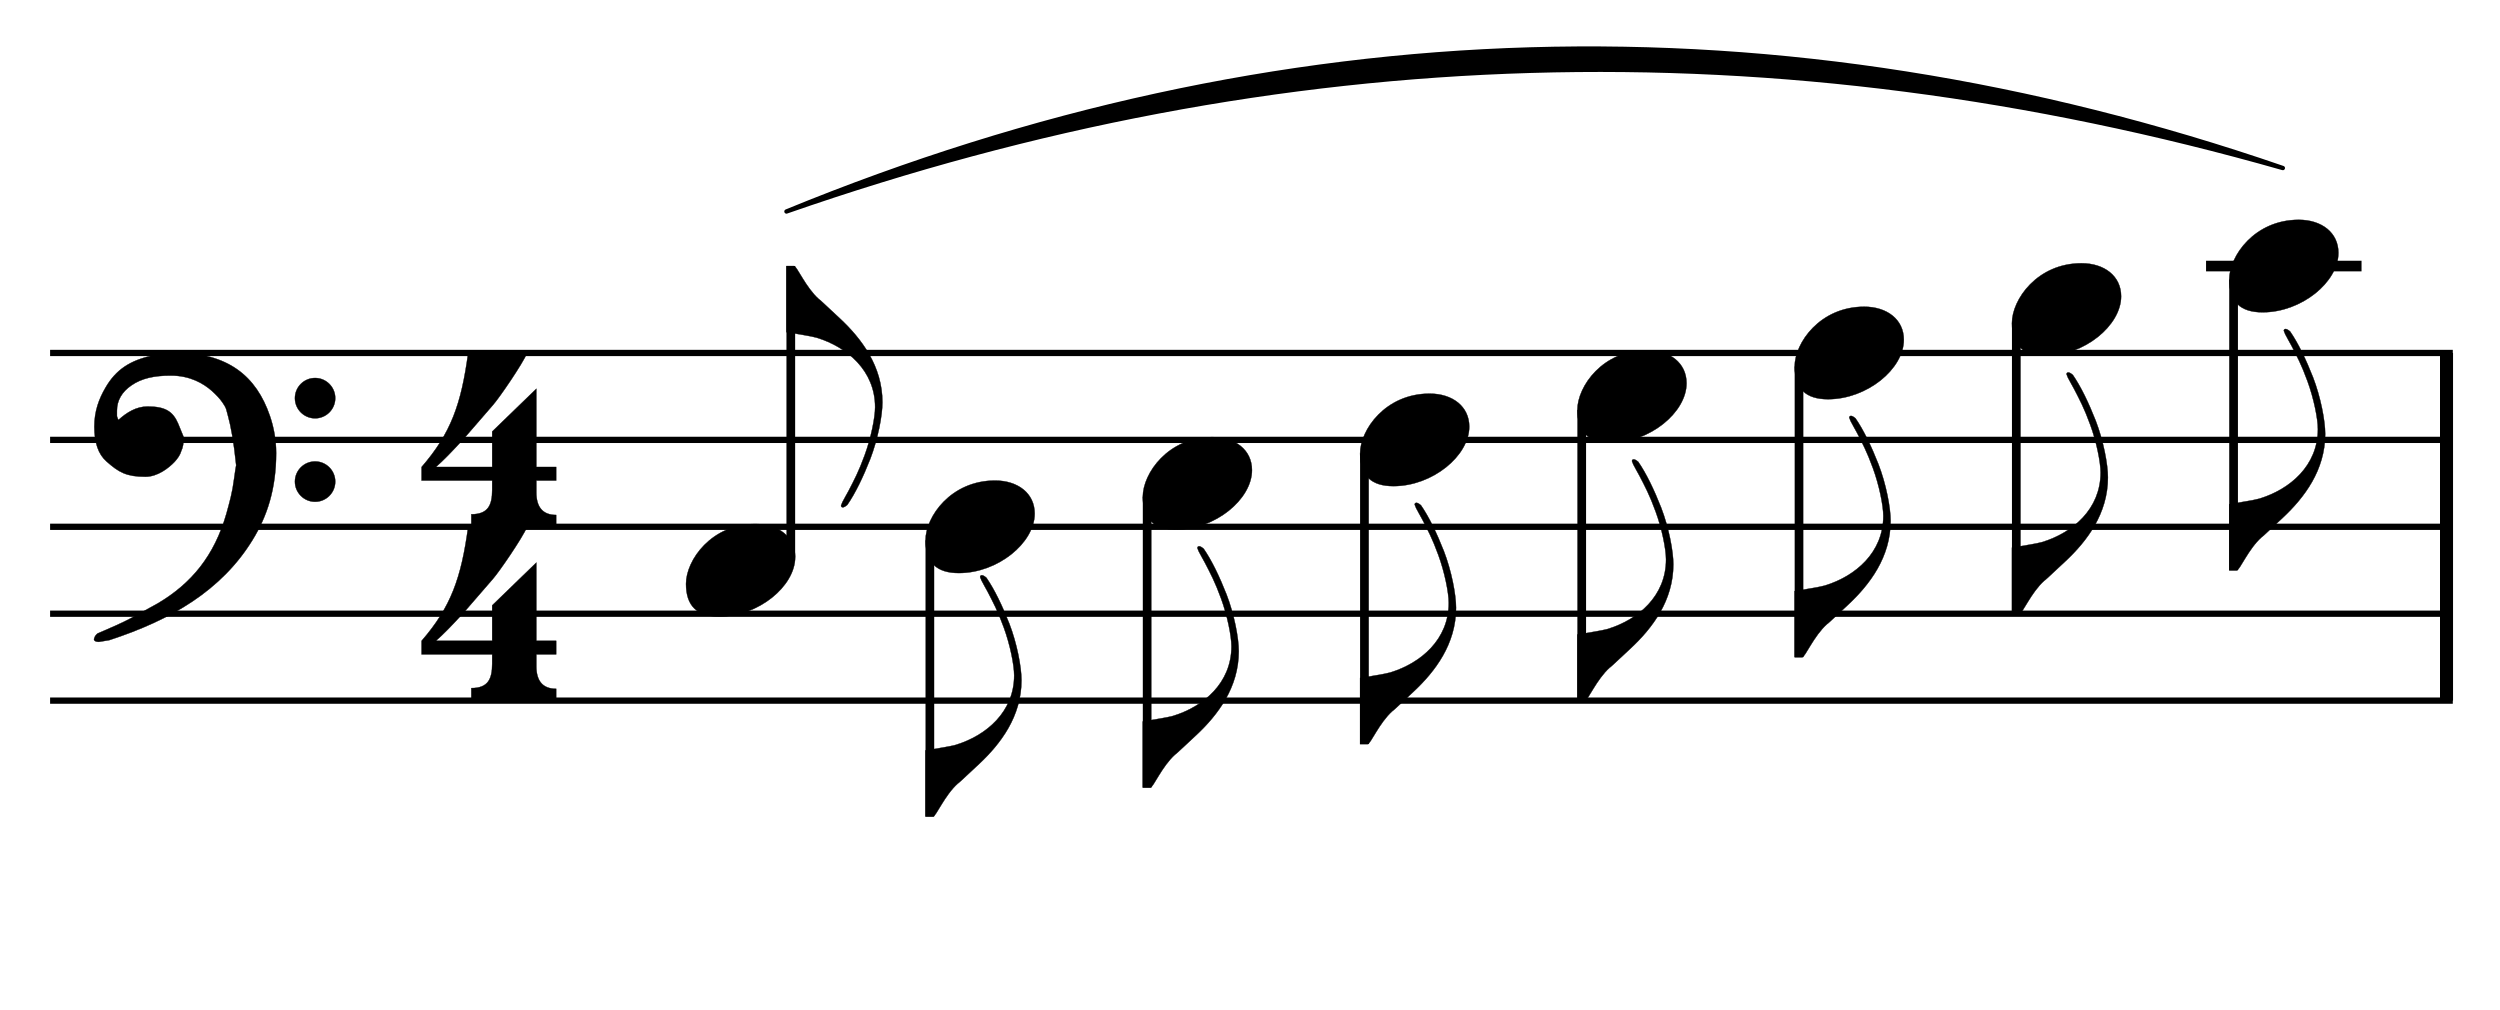
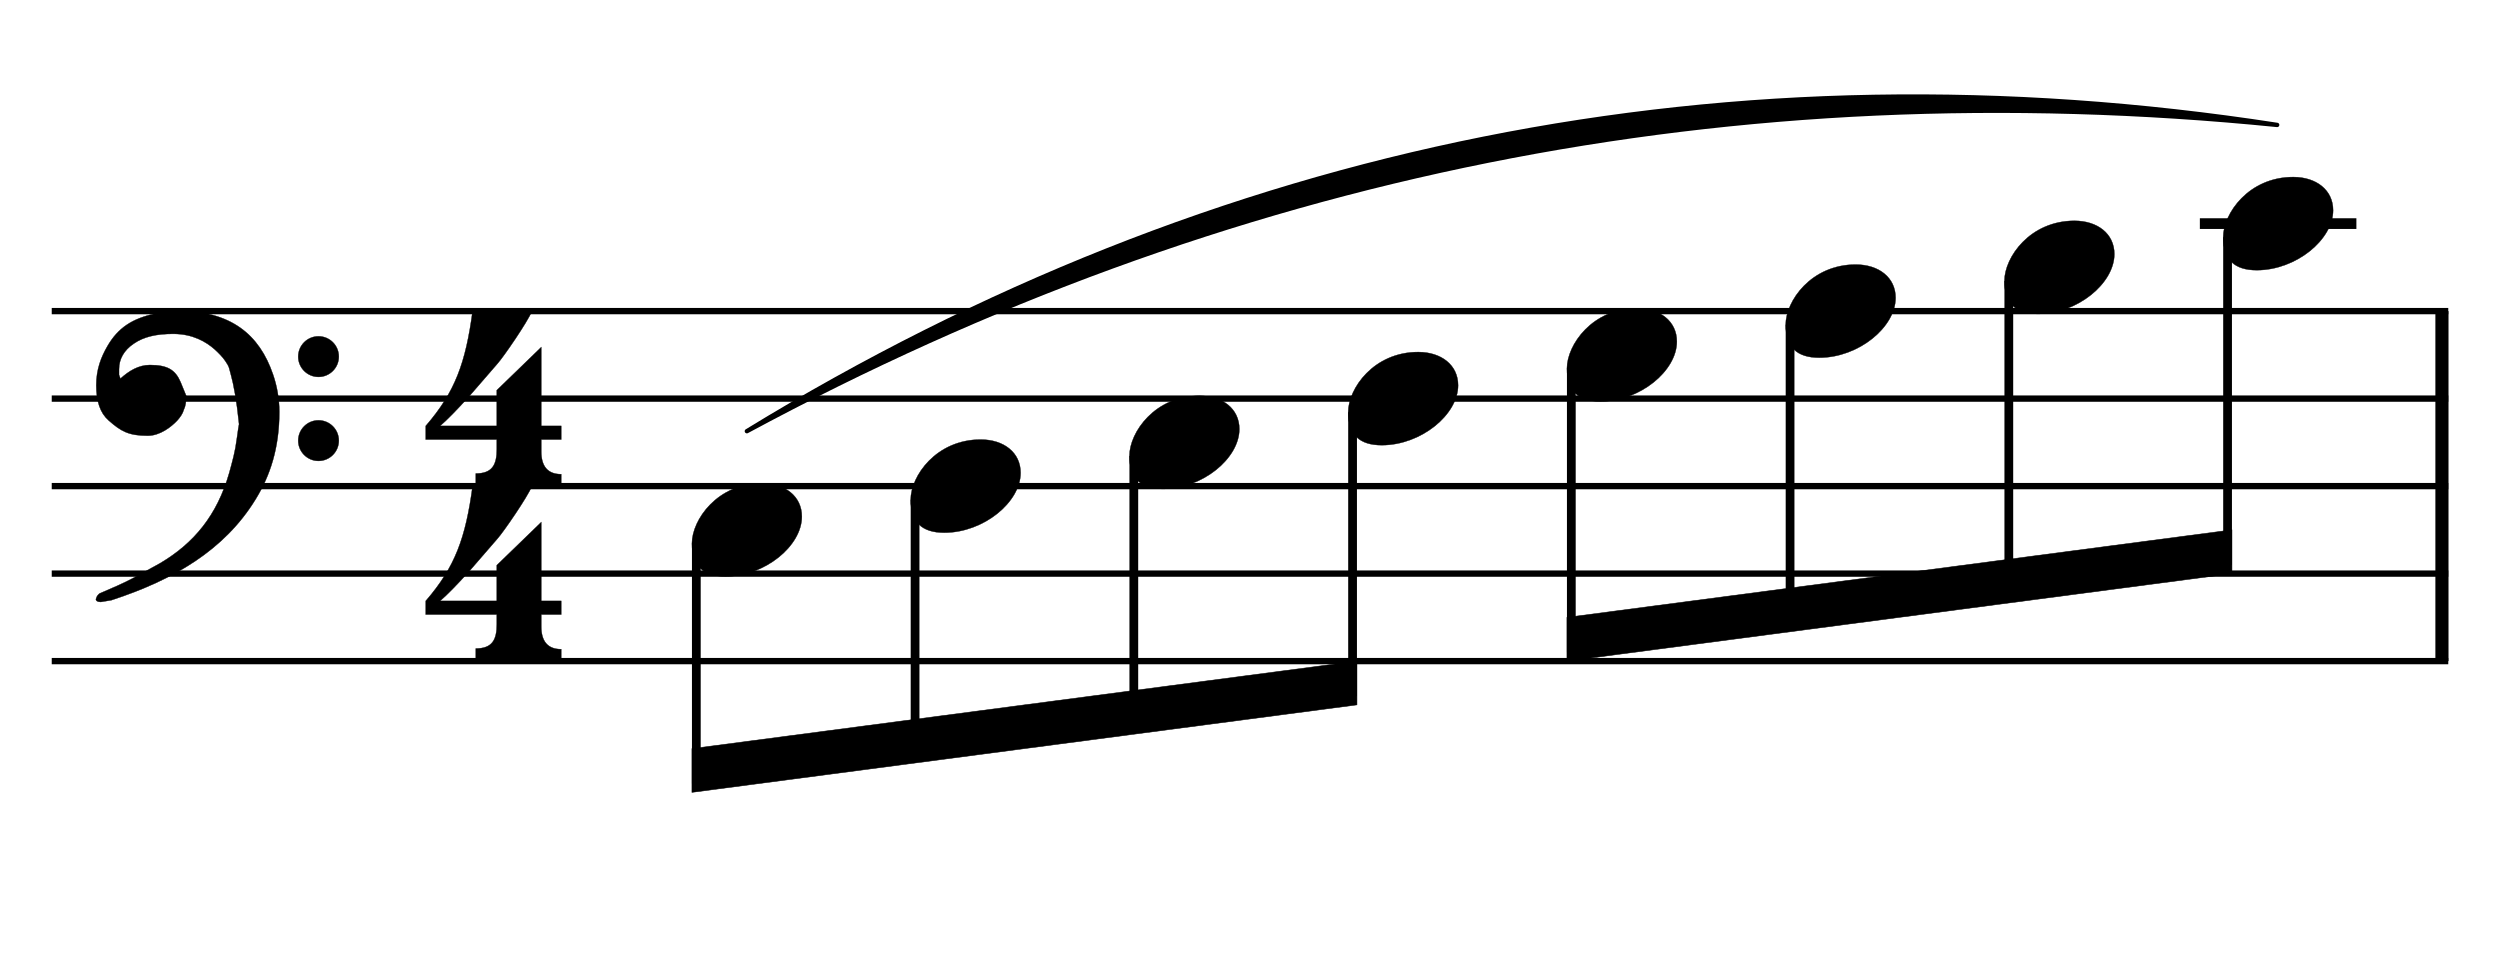
- <svg xmlns="http://www.w3.org/2000/svg" xmlns:xlink="http://www.w3.org/1999/xlink" width="218" height="88" viewBox="0 0 218 88" version="1.1" overflow="visible" id="jln7lat">
+ <svg xmlns="http://www.w3.org/2000/svg" xmlns:xlink="http://www.w3.org/1999/xlink" width="216" height="84" viewBox="0 0 216 84" version="1.1" overflow="visible" id="y1ia5se5">
  <defs>
-     <g id="E062-jln7lat">
+     <g id="E062-y1ia5se5">
      <path transform="scale(1,-1)" d="M582 -120c0 32 26 58 58 58s58 -26 58 -58s-26 -58 -58 -58s-58 26 -58 58zM582 120c0 32 26 58 58 58s58 -26 58 -58s-26 -58 -58 -58s-58 26 -58 58zM158 96c51 0 73 -14 88 -49l16 -39c0 -17 -2 -30 -7 -40c-3 -11 -10 -21 -19 -31c-17 -18 -49 -43 -84 -43 c-55 0 -77 13 -112 44c-24 21 -35 55 -35 100c0 46 14 81 32 112c30 52 71 79 137 93l36 6l26 2c154 0 235 -68 274 -182c11 -32 18 -68 18 -107c0 -103 -26 -182 -68 -250c-89 -145 -234 -230 -412 -288l-30 -5c-9 0 -14 3 -14 8c3 10 5 11 10 16c35 15 70 30 96 44l78 43 c96 57 162 136 197 258c9 33 17 60 22 100c3 22 5 35 6 39c-7 69 -16 115 -23 140s-4 22 -16 40c-8 12 -19 23 -31 34c-24 21 -62 44 -118 44c-48 0 -84 -8 -113 -28c-28 -19 -42 -44 -42 -73v-16c2 -5 3 -9 4 -11c24 22 52 39 84 39z" />
    </g>
-     <g id="E084-jln7lat">
+     <g id="E084-y1ia5se5">
      <path transform="scale(1,-1)" d="M20 -78c84 97 114 180 134 329h170c-13 -32 -82 -132 -99 -151l-84 -97c-33 -36 -59 -63 -80 -81h162v102l127 123v-225h57v-39h-57v-34c0 -43 19 -65 57 -65v-34h-244v36c48 0 60 26 60 70v27h-203v39z" />
    </g>
-     <g id="E0A4-jln7lat">
+     <g id="E0A4-y1ia5se5">
      <path transform="scale(1,-1)" d="M0 -39c0 68 73 172 200 172c66 0 114 -37 114 -95c0 -84 -106 -171 -218 -171c-64 0 -96 30 -96 94z" />
    </g>
-     <g id="E240-jln7lat">
-       <path transform="scale(1,-1)" d="M179 -646c15 29 29 55 46 102c18 49 30 108 30 138c0 105 -80 173 -168 200c-18 5 -47 9 -87 16v190h22c8 0 33 -61 71 -95c4 -3 -2 3 61 -56c62 -58 122 -137 122 -241c0 -38 -13 -106 -35 -163c-20 -51 -43 -99 -66 -132c-6 -5 -10 -7 -13 -7s-5 2 -5 5l4 10 c1 3 14 25 18 33z" />
-     </g>
-     <g id="E241-jln7lat">
-       <path transform="scale(1,-1)" d="M179 646c-4 8 -17 30 -18 33l-4 10c0 3 2 5 5 5s7 -2 13 -7c23 -33 46 -81 66 -132c22 -57 35 -125 35 -163c0 -104 -60 -183 -122 -241c-63 -59 -57 -53 -61 -56c-38 -34 -63 -95 -71 -95h-22v190c40 7 69 11 87 16c88 27 168 95 168 200c0 30 -12 89 -30 138 c-17 47 -31 73 -46 102z" />
-     </g>
  </defs>
-   <style type="text/css">#jln7lat g.ending, #jln7lat g.fing, #jln7lat g.reh, #jln7lat g.tempo {font-weight:bold;}#jln7lat g.dir, #jln7lat g.dynam, #jln7lat g.mNum {font-style:italic;}#jln7lat g.label {font-weight:normal;}#jln7lat ellipse, #jln7lat path, #jln7lat polygon, #jln7lat polyline, #jln7lat rect {stroke:currentColor}</style>
-   <svg class="definition-scale" color="black" font-family="Times, serif" viewBox="0 0 5170 2090">
+   <style type="text/css">#y1ia5se5 g.ending, #y1ia5se5 g.fing, #y1ia5se5 g.reh, #y1ia5se5 g.tempo {font-weight:bold;}#y1ia5se5 g.dir, #y1ia5se5 g.dynam, #y1ia5se5 g.mNum {font-style:italic;}#y1ia5se5 g.label {font-weight:normal;}#y1ia5se5 ellipse, #y1ia5se5 path, #y1ia5se5 polygon, #y1ia5se5 polyline, #y1ia5se5 rect {stroke:currentColor}</style>
+   <svg class="definition-scale" color="black" font-family="Times, serif" viewBox="0 0 5130 2000">
    <g class="page-margin" transform="translate(100, 100)">
-       <g id="t1xj5zbz" class="mdiv pageMilestone" />
-       <g id="u1itf9m4" class="score pageMilestone" />
-       <g id="r1gmmajd" class="system">
-         <g id="we8o7b" class="section systemMilestone" />
-         <g id="lv3r8cq" class="section systemMilestone" />
-         <g id="j1d4ay72" class="measure">
-           <g id="scthz3c" class="staff">
-             <path d="M0 631 L4976 631" stroke-width="13" />
-             <path d="M0 811 L4976 811" stroke-width="13" />
-             <path d="M0 991 L4976 991" stroke-width="13" />
-             <path d="M0 1171 L4976 1171" stroke-width="13" />
-             <path d="M0 1351 L4976 1351" stroke-width="13" />
-             <g id="ljx4bv" class="clef">
-               <use xlink:href="#E062-jln7lat" transform="translate(88, 811) scale(0.72, 0.72)" />
+       <g id="i7jy189" class="mdiv pageMilestone" />
+       <g id="jnykw5n" class="score pageMilestone" />
+       <g id="i1qpijco" class="system">
+         <g id="l1e055i7" class="section systemMilestone" />
+         <g id="c6la0mk" class="section systemMilestone" />
+         <g id="y14xcqxq" class="measure">
+           <g id="hzne0ol" class="staff">
+             <path d="M0 540 L4930 540" stroke-width="13" />
+             <path d="M0 720 L4930 720" stroke-width="13" />
+             <path d="M0 900 L4930 900" stroke-width="13" />
+             <path d="M0 1080 L4930 1080" stroke-width="13" />
+             <path d="M0 1260 L4930 1260" stroke-width="13" />
+             <g id="u43gw9m" class="clef">
+               <use xlink:href="#E062-y1ia5se5" transform="translate(88, 720) scale(0.72, 0.72)" />
            </g>
-             <g id="mc3h4ai" class="keySig" />
-             <g id="n1l00i1w" class="meterSig">
-               <use xlink:href="#E084-jln7lat" transform="translate(755, 811) scale(0.72, 0.72)" />
-               <use xlink:href="#E084-jln7lat" transform="translate(755, 1171) scale(0.72, 0.72)" />
+             <g id="v1huipe2" class="keySig" />
+             <g id="wax0oja" class="meterSig">
+               <use xlink:href="#E084-y1ia5se5" transform="translate(755, 720) scale(0.72, 0.72)" />
+               <use xlink:href="#E084-y1ia5se5" transform="translate(755, 1080) scale(0.72, 0.72)" />
            </g>
            <g class="ledgerLines above">
-               <path d="M4465 451 L4787 451" stroke-width="22" />
+               <path d="M4419 360 L4741 360" stroke-width="22" />
            </g>
-             <g id="t1f8nogl" class="layer">
-               <g id="uubzkcb" class="note">
-                 <g class="notehead">
-                   <use xlink:href="#E0A4-jln7lat" transform="translate(1317, 1081) scale(0.72, 0.72)" />
+             <g id="iwd99t" class="layer">
+               <g id="j10cvi9k" class="beam">
+                 <polygon points="1317,1530 2685,1350 2685,1260 1317,1440" />
+                 <g id="k18lcfdt" class="note">
+                   <g class="notehead">
+                     <use xlink:href="#E0A4-y1ia5se5" transform="translate(1317, 990) scale(0.72, 0.72)" />
+                   </g>
+                   <g id="r1ldipg9" class="stem">
+                     <path d="M1326 1018 L1326 1512" stroke-width="18" />
+                   </g>
+                   <g id="l1iv2592" class="accid" />
                </g>
-                 <g id="a1izs8wu" class="stem">
-                   <path d="M1534 1053 L1534 451" stroke-width="18" />
-                   <g id="b1cxnv2b" class="flag">
-                     <use xlink:href="#E240-jln7lat" transform="translate(1525, 451) scale(0.72, 0.72)" />
+                 <g id="nstp1ht" class="note">
+                   <g class="notehead">
+                     <use xlink:href="#E0A4-y1ia5se5" transform="translate(1767, 900) scale(0.72, 0.72)" />
                  </g>
+                   <g id="sjc4e7b" class="stem">
+                     <path d="M1776 928 L1776 1452" stroke-width="18" />
+                   </g>
+                   <g id="o1bl43sl" class="accid" />
                </g>
-                 <g id="vu51ie2" class="accid" />
+                 <g id="p1yviyxp" class="note">
+                   <g class="notehead">
+                     <use xlink:href="#E0A4-y1ia5se5" transform="translate(2217, 810) scale(0.72, 0.72)" />
+                   </g>
+                   <g id="t1d0789c" class="stem">
+                     <path d="M2226 838 L2226 1392" stroke-width="18" />
+                   </g>
+                   <g id="q1bifk5l" class="accid" />
+                 </g>
+                 <g id="rq772b" class="note">
+                   <g class="notehead">
+                     <use xlink:href="#E0A4-y1ia5se5" transform="translate(2667, 720) scale(0.72, 0.72)" />
+                   </g>
+                   <g id="u1l7oua3" class="stem">
+                     <path d="M2676 748 L2676 1332" stroke-width="18" />
+                   </g>
+                   <g id="sc6t53h" class="accid" />
+                 </g>
              </g>
-               <g id="x1u3cv4f" class="note">
-                 <g class="notehead">
-                   <use xlink:href="#E0A4-jln7lat" transform="translate(1813, 991) scale(0.72, 0.72)" />
+               <g id="t1adjrc7" class="beam">
+                 <polygon points="3117,1260 4485,1080 4485,990 3117,1170" />
+                 <g id="ux1au38" class="note">
+                   <g class="notehead">
+                     <use xlink:href="#E0A4-y1ia5se5" transform="translate(3117, 630) scale(0.72, 0.72)" />
+                   </g>
+                   <g id="v151oija" class="stem">
+                     <path d="M3126 658 L3126 1242" stroke-width="18" />
+                   </g>
+                   <g id="vwgbaav" class="accid" />
                </g>
-                 <g id="cq465pq" class="stem">
-                   <path d="M1822 1019 L1822 1591" stroke-width="18" />
-                   <g id="dbtlax0" class="flag">
-                     <use xlink:href="#E241-jln7lat" transform="translate(1813, 1591) scale(0.72, 0.72)" />
+                 <g id="whhbkz5" class="note">
+                   <g class="notehead">
+                     <use xlink:href="#E0A4-y1ia5se5" transform="translate(3567, 540) scale(0.72, 0.72)" />
                  </g>
+                   <g id="wc3tawn" class="stem">
+                     <path d="M3576 568 L3576 1182" stroke-width="18" />
+                   </g>
+                   <g id="x1i5yq" class="accid" />
                </g>
-                 <g id="ys29inj" class="accid" />
-               </g>
-               <g id="zh2qm2e" class="note">
-                 <g class="notehead">
-                   <use xlink:href="#E0A4-jln7lat" transform="translate(2263, 901) scale(0.72, 0.72)" />
+                 <g id="yoyr29g" class="note">
+                   <g class="notehead">
+                     <use xlink:href="#E0A4-y1ia5se5" transform="translate(4017, 450) scale(0.72, 0.72)" />
+                   </g>
+                   <g id="x7px95e" class="stem">
+                     <path d="M4026 478 L4026 1122" stroke-width="18" />
+                   </g>
+                   <g id="zddj2rq" class="accid" />
                </g>
-                 <g id="ednj10t" class="stem">
-                   <path d="M2272 929 L2272 1531" stroke-width="18" />
-                   <g id="fge9lf2" class="flag">
-                     <use xlink:href="#E241-jln7lat" transform="translate(2263, 1531) scale(0.72, 0.72)" />
+                 <g id="a1j3e5ik" class="note">
+                   <g class="notehead">
+                     <use xlink:href="#E0A4-y1ia5se5" transform="translate(4467, 360) scale(0.72, 0.72)" />
                  </g>
+                   <g id="y12o6c00" class="stem">
+                     <path d="M4476 388 L4476 1062" stroke-width="18" />
+                   </g>
+                   <g id="b1fex31j" class="accid" />
                </g>
-                 <g id="ar94h03" class="accid" />
-               </g>
-               <g id="b5hpu6h" class="note">
-                 <g class="notehead">
-                   <use xlink:href="#E0A4-jln7lat" transform="translate(2713, 811) scale(0.72, 0.72)" />
-                 </g>
-                 <g id="gp8i0md" class="stem">
-                   <path d="M2722 839 L2722 1441" stroke-width="18" />
-                   <g id="h5poz2x" class="flag">
-                     <use xlink:href="#E241-jln7lat" transform="translate(2713, 1441) scale(0.72, 0.72)" />
-                   </g>
-                 </g>
-                 <g id="cajcga" class="accid" />
-               </g>
-               <g id="d1e76ksn" class="note">
-                 <g class="notehead">
-                   <use xlink:href="#E0A4-jln7lat" transform="translate(3163, 721) scale(0.72, 0.72)" />
-                 </g>
-                 <g id="ii99fj8" class="stem">
-                   <path d="M3172 749 L3172 1351" stroke-width="18" />
-                   <g id="jl31fhu" class="flag">
-                     <use xlink:href="#E241-jln7lat" transform="translate(3163, 1351) scale(0.72, 0.72)" />
-                   </g>
-                 </g>
-                 <g id="enwmshp" class="accid" />
-               </g>
-               <g id="fi3bmtk" class="note">
-                 <g class="notehead">
-                   <use xlink:href="#E0A4-jln7lat" transform="translate(3613, 631) scale(0.72, 0.72)" />
-                 </g>
-                 <g id="krp5j57" class="stem">
-                   <path d="M3622 659 L3622 1261" stroke-width="18" />
-                   <g id="l2618jz" class="flag">
-                     <use xlink:href="#E241-jln7lat" transform="translate(3613, 1261) scale(0.72, 0.72)" />
-                   </g>
-                 </g>
-                 <g id="ggztkq3" class="accid" />
-               </g>
-               <g id="h1hfwijd" class="note">
-                 <g class="notehead">
-                   <use xlink:href="#E0A4-jln7lat" transform="translate(4063, 541) scale(0.72, 0.72)" />
-                 </g>
-                 <g id="mxzgbwc" class="stem">
-                   <path d="M4072 569 L4072 1171" stroke-width="18" />
-                   <g id="n1mwevnt" class="flag">
-                     <use xlink:href="#E241-jln7lat" transform="translate(4063, 1171) scale(0.72, 0.72)" />
-                   </g>
-                 </g>
-                 <g id="if0dg4s" class="accid" />
-               </g>
-               <g id="jh3cbnl" class="note">
-                 <g class="notehead">
-                   <use xlink:href="#E0A4-jln7lat" transform="translate(4513, 451) scale(0.72, 0.72)" />
-                 </g>
-                 <g id="o11dvc4p" class="stem">
-                   <path d="M4522 479 L4522 1081" stroke-width="18" />
-                   <g id="p1xcxqa6" class="flag">
-                     <use xlink:href="#E241-jln7lat" transform="translate(4513, 1081) scale(0.72, 0.72)" />
-                   </g>
-                 </g>
-                 <g id="k1r40vzu" class="accid" />
              </g>
            </g>
          </g>
-           <g id="wxh816t" class="slur">
-             <path d="M1525,338 C2541,-79 3584,-110 4624,248 C3575,-51 2552,-20 1525,338" stroke-width="9" stroke-linecap="round" stroke-linejoin="round" />
+           <g id="m9hw77t" class="slur">
+             <path d="M1430,787 C2396,196 3456,-16 4578,157 C3459,45 2417,255 1430,787" stroke-width="9" stroke-linecap="round" stroke-linejoin="round" />
          </g>
-           <g id="rcebw" class="barLine">
-             <path d="M4963 631 L4963 1351" stroke-width="27" />
+           <g id="giz0e5f" class="barLine">
+             <path d="M4917 540 L4917 1260" stroke-width="27" />
          </g>
        </g>
-         <g id="u1rmy2b0" class="systemMilestoneEnd lv3r8cq" />
-         <g id="v8ptayc" class="systemMilestoneEnd we8o7b" />
+         <g id="l1vcg90j" class="systemMilestoneEnd c6la0mk" />
+         <g id="mutsohp" class="systemMilestoneEnd l1e055i7" />
      </g>
-       <g id="w14n0bs" class="pageMilestoneEnd u1itf9m4" />
-       <g id="x18oqf5q" class="pageMilestoneEnd t1xj5zbz" />
+       <g id="n4ooykp" class="pageMilestoneEnd jnykw5n" />
+       <g id="o1q3t9dk" class="pageMilestoneEnd i7jy189" />
    </g>
  </svg>
</svg>
